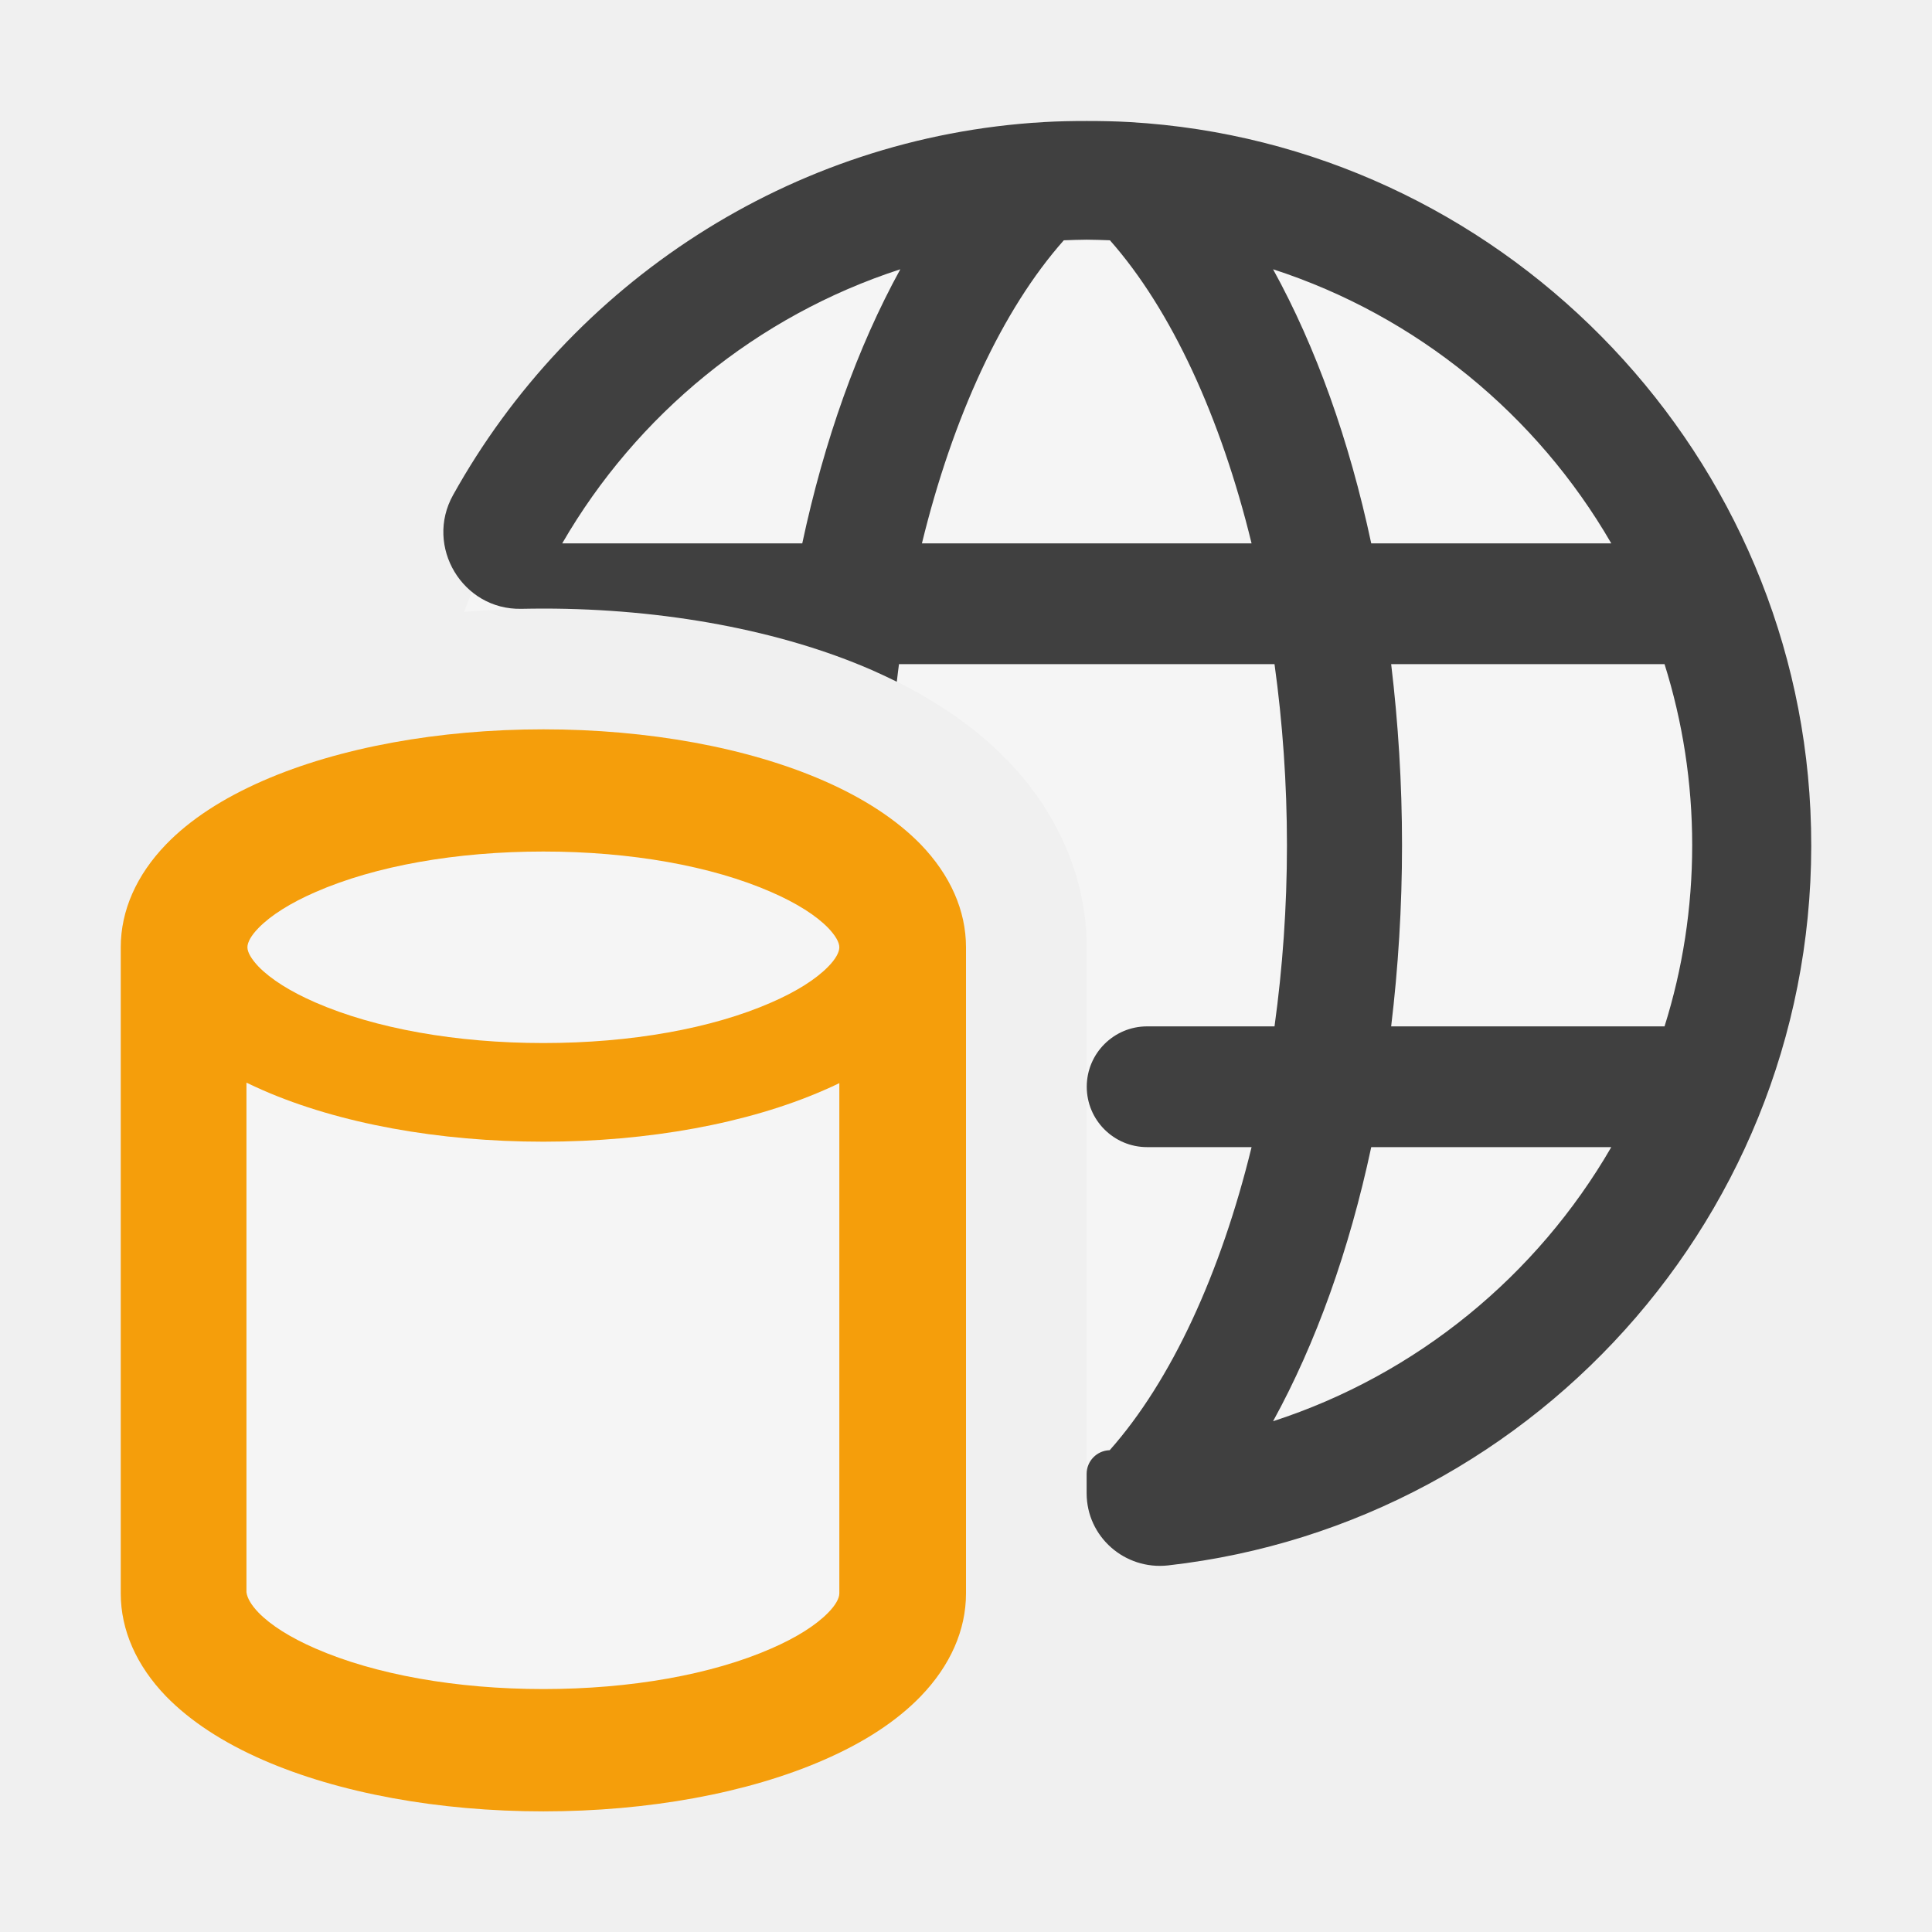
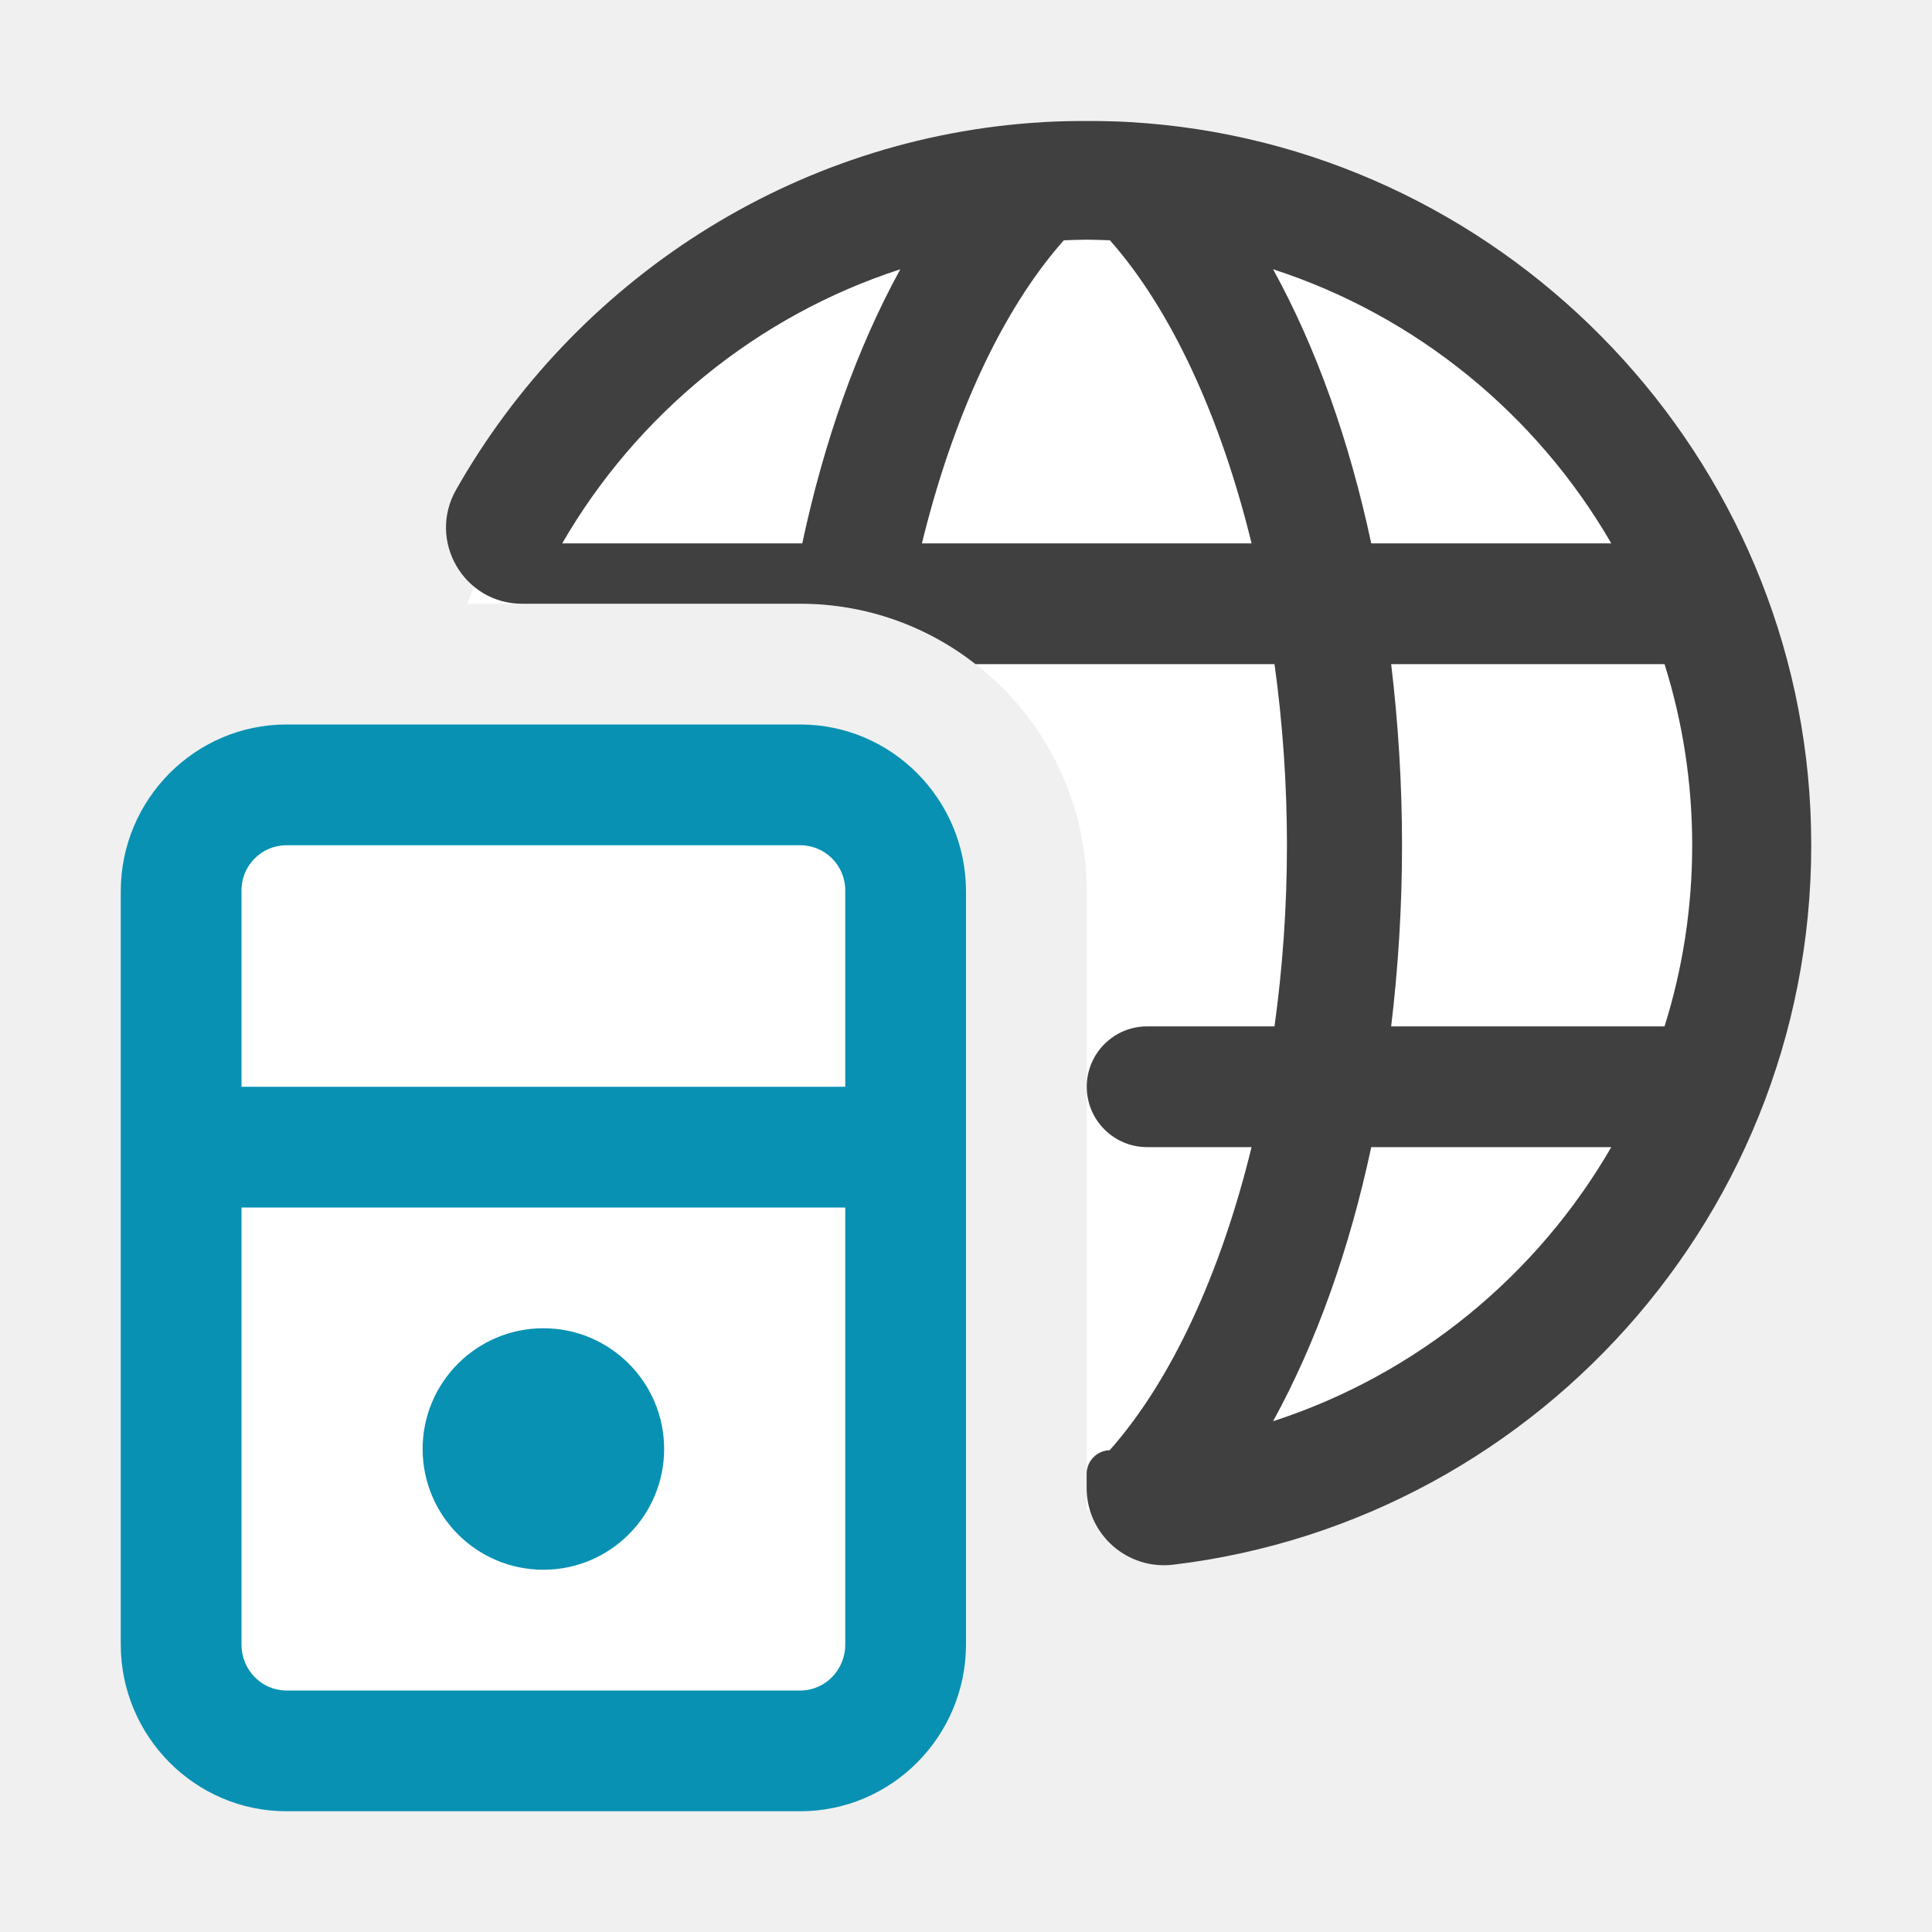
<svg xmlns="http://www.w3.org/2000/svg" version="1.1" id="Layer_1" x="0px" y="0px" width="16px" height="16px" viewBox="0 0 16 16" enable-background="new 0 0 16 16" xml:space="preserve">
  <g id="icon">
-     <path d="M14.507,7c0,3.042,-2.466,5.507,-5.507,5.507V7.845c0,-0.56,-0.233,-1.11,-0.657,-1.548c-0.288,-0.298,-0.666,-0.549,-1.123,-0.749c-0.752,-0.328,-1.718,-0.509,-2.72,-0.509c-0.222,0,-0.441,0.01,-0.657,0.028C4.625,2.979,6.639,1.493,9,1.493C12.041,1.493,14.507,3.958,14.507,7z" fill="#F5F5F5" />
-     <path d="M14.993,6.709c-0.145,-3.043,-2.595,-5.522,-5.637,-5.698c-0.12,-0.007,-0.238,-0.009,-0.356,-0.009c-0.118,0,-0.237,0.002,-0.356,0.009C6.542,1.133,4.724,2.353,3.752,4.1c-0.237,0.425,0.079,0.953,0.566,0.942c0.06,-0.001,0.121,-0.002,0.182,-0.002c1.002,0,1.968,0.181,2.72,0.509c0.071,0.031,0.14,0.064,0.207,0.097c0.006,-0.049,0.011,-0.098,0.018,-0.146H9h1.555c0.067,0.485,0.103,0.989,0.103,1.5s-0.036,1.015,-0.103,1.5H9.5c-0.276,0,-0.5,0.224,-0.5,0.5v0c0,0.276,0.224,0.5,0.5,0.5h0.865c-0.255,1.044,-0.664,1.934,-1.175,2.51c-0.001,0,-0.001,0,-0.002,0c-0.105,0.004,-0.189,0.09,-0.189,0.196v0.16c0,0.361,0.316,0.638,0.675,0.598C12.761,12.615,15.146,9.919,14.993,6.709zM6.644,4.5H4.656c0.616,-1.065,1.611,-1.884,2.8,-2.27C7.101,2.876,6.826,3.647,6.644,4.5zM9,4.5H7.635c0.255,-1.044,0.664,-1.934,1.175,-2.51c0.063,-0.002,0.127,-0.005,0.191,-0.005s0.127,0.003,0.191,0.005C9.701,2.566,10.11,3.456,10.365,4.5H9zM10.543,2.23C11.733,2.616,12.728,3.435,13.344,4.5h-1.988C11.174,3.647,10.899,2.876,10.543,2.23zM10.543,11.77c0.355,-0.646,0.631,-1.417,0.813,-2.27h1.988C12.728,10.565,11.733,11.384,10.543,11.77zM13.785,8.5h-2.264c0.058,-0.484,0.09,-0.986,0.09,-1.5s-0.032,-1.016,-0.09,-1.5h2.264c0.149,0.474,0.229,0.978,0.229,1.5C14.014,7.522,13.934,8.026,13.785,8.5z" fill="#404040" />
-     <path d="M4.5,14.604c-0.822,0,-1.595,-0.139,-2.176,-0.393c-0.282,-0.123,-0.504,-0.266,-0.659,-0.426c-0.158,-0.162,-0.241,-0.342,-0.241,-0.519V7.774c0,-0.177,0.083,-0.356,0.241,-0.519c0.155,-0.159,0.377,-0.303,0.659,-0.426c0.581,-0.253,1.354,-0.393,2.176,-0.393s1.595,0.139,2.177,0.393c0.282,0.123,0.504,0.266,0.659,0.426c0.158,0.162,0.241,0.342,0.241,0.519v5.493c0,0.177,-0.083,0.356,-0.241,0.519c-0.155,0.16,-0.377,0.303,-0.659,0.426C6.095,14.464,5.322,14.604,4.5,14.604z" fill="#F5F5F5" />
-     <path d="M4.5,15.001c-0.868,0,-1.692,-0.151,-2.32,-0.425c-0.337,-0.147,-0.607,-0.325,-0.805,-0.528c-0.245,-0.254,-0.375,-0.548,-0.375,-0.852V7.845c0,-0.304,0.13,-0.598,0.375,-0.852c0.197,-0.204,0.468,-0.381,0.805,-0.528c0.628,-0.274,1.452,-0.425,2.32,-0.425c0.868,0,1.692,0.151,2.32,0.425c0.337,0.147,0.607,0.325,0.805,0.528C7.87,7.247,8,7.541,8,7.845v5.351c0,0.304,-0.13,0.598,-0.375,0.852c-0.197,0.204,-0.468,0.382,-0.805,0.528C6.192,14.85,5.368,15.001,4.5,15.001zM2.041,13.186c0.006,0.049,0.041,0.108,0.1,0.169c0.101,0.104,0.264,0.207,0.471,0.297c0.495,0.216,1.166,0.336,1.888,0.336c0.722,0,1.393,-0.119,1.888,-0.336c0.207,-0.09,0.37,-0.193,0.471,-0.297c0.06,-0.061,0.092,-0.118,0.092,-0.16V8.97c-0.043,0.021,-0.086,0.041,-0.131,0.06C6.192,9.304,5.368,9.455,4.5,9.455c-0.868,0,-1.692,-0.151,-2.32,-0.425c-0.047,-0.021,-0.094,-0.042,-0.139,-0.064V13.186zM4.5,7.052c-0.722,0,-1.393,0.119,-1.888,0.336c-0.207,0.09,-0.37,0.193,-0.471,0.297c-0.06,0.061,-0.092,0.118,-0.092,0.16c0,0.041,0.033,0.098,0.092,0.16c0.101,0.104,0.264,0.207,0.471,0.297c0.496,0.216,1.166,0.336,1.888,0.336s1.393,-0.119,1.888,-0.336c0.207,-0.09,0.37,-0.193,0.471,-0.297c0.06,-0.061,0.092,-0.118,0.092,-0.16s-0.033,-0.098,-0.092,-0.16c-0.101,-0.104,-0.264,-0.207,-0.471,-0.297C5.893,7.171,5.222,7.052,4.5,7.052z" fill="#F59E0B" />
+     <path d="M9,1.493c-2.336,0,-4.33,1.455,-5.131,3.507h2.759C7.936,5,9,6.069,9,7.383v5.124c3.042,0,5.507,-2.466,5.507,-5.507S12.041,1.493,9,1.493z" id="b" fill="#FFFFFF" />
+     <path d="M14.993,6.709c-0.145,-3.043,-2.595,-5.522,-5.637,-5.698c-0.12,-0.007,-0.238,-0.009,-0.356,-0.009c-0.118,0,-0.237,0.002,-0.356,0.009C6.56,1.131,4.755,2.333,3.777,4.056C3.538,4.477,3.84,5,4.324,5h2.304c0.546,0,1.05,0.187,1.451,0.5H9h1.555c0.067,0.485,0.103,0.989,0.103,1.5s-0.036,1.015,-0.103,1.5H9.5c-0.276,0,-0.5,0.224,-0.5,0.5v0c0,0.276,0.224,0.5,0.5,0.5h0.865c-0.255,1.044,-0.664,1.934,-1.175,2.51c-0.001,0,-0.001,0,-0.002,0c-0.105,0.004,-0.189,0.09,-0.189,0.196v0.116c0,0.384,0.336,0.682,0.718,0.636C12.783,12.59,15.145,9.903,14.993,6.709zM6.644,4.5H4.656c0.616,-1.065,1.611,-1.884,2.8,-2.27C7.101,2.876,6.826,3.647,6.644,4.5zM9,4.5H7.635c0.255,-1.044,0.664,-1.934,1.175,-2.51c0.063,-0.002,0.127,-0.005,0.191,-0.005s0.127,0.003,0.191,0.005C9.701,2.566,10.11,3.456,10.365,4.5H9zM10.543,2.23C11.733,2.616,12.728,3.435,13.344,4.5h-1.988C11.174,3.647,10.899,2.876,10.543,2.23zM10.543,11.77c0.355,-0.646,0.631,-1.417,0.813,-2.27h1.988C12.728,10.565,11.733,11.384,10.543,11.77zM13.785,8.5h-2.264c0.058,-0.484,0.09,-0.986,0.09,-1.5s-0.032,-1.016,-0.09,-1.5h2.264c0.149,0.474,0.229,0.978,0.229,1.5C14.014,7.522,13.934,8.026,13.785,8.5z" id="c1" fill="#404040" />
+     <path d="M6.214,14.474H2.831c-0.723,0,-1.308,-0.186,-1.308,-0.908V7.39c0,-0.723,0.586,-0.908,1.308,-0.908h3.383c0.723,0,1.308,0.186,1.308,0.908v6.175C7.522,14.288,6.936,14.474,6.214,14.474z" id="b" fill="#FFFFFF" />
+     <path d="M6.628,6H2.372C1.616,6,1,6.62,1,7.383v6.234C1,14.38,1.616,15,2.372,15h4.255C7.384,15,8,14.38,8,13.617V7.383C8,6.62,7.384,6,6.628,6zM2.372,7h4.255C6.833,7,7,7.167,7,7.373V9H2V7.373C2,7.167,2.167,7,2.372,7zM6.628,14H2.372C2.167,14,2,13.83,2,13.62V10h5v3.62C7,13.83,6.833,14,6.628,14zM5.5,12c0,0.552,-0.448,1,-1,1s-1,-0.448,-1,-1s0.448,-1,1,-1S5.5,11.448,5.5,12z" id="c1" fill="#0891B2" />
  </g>
</svg>
